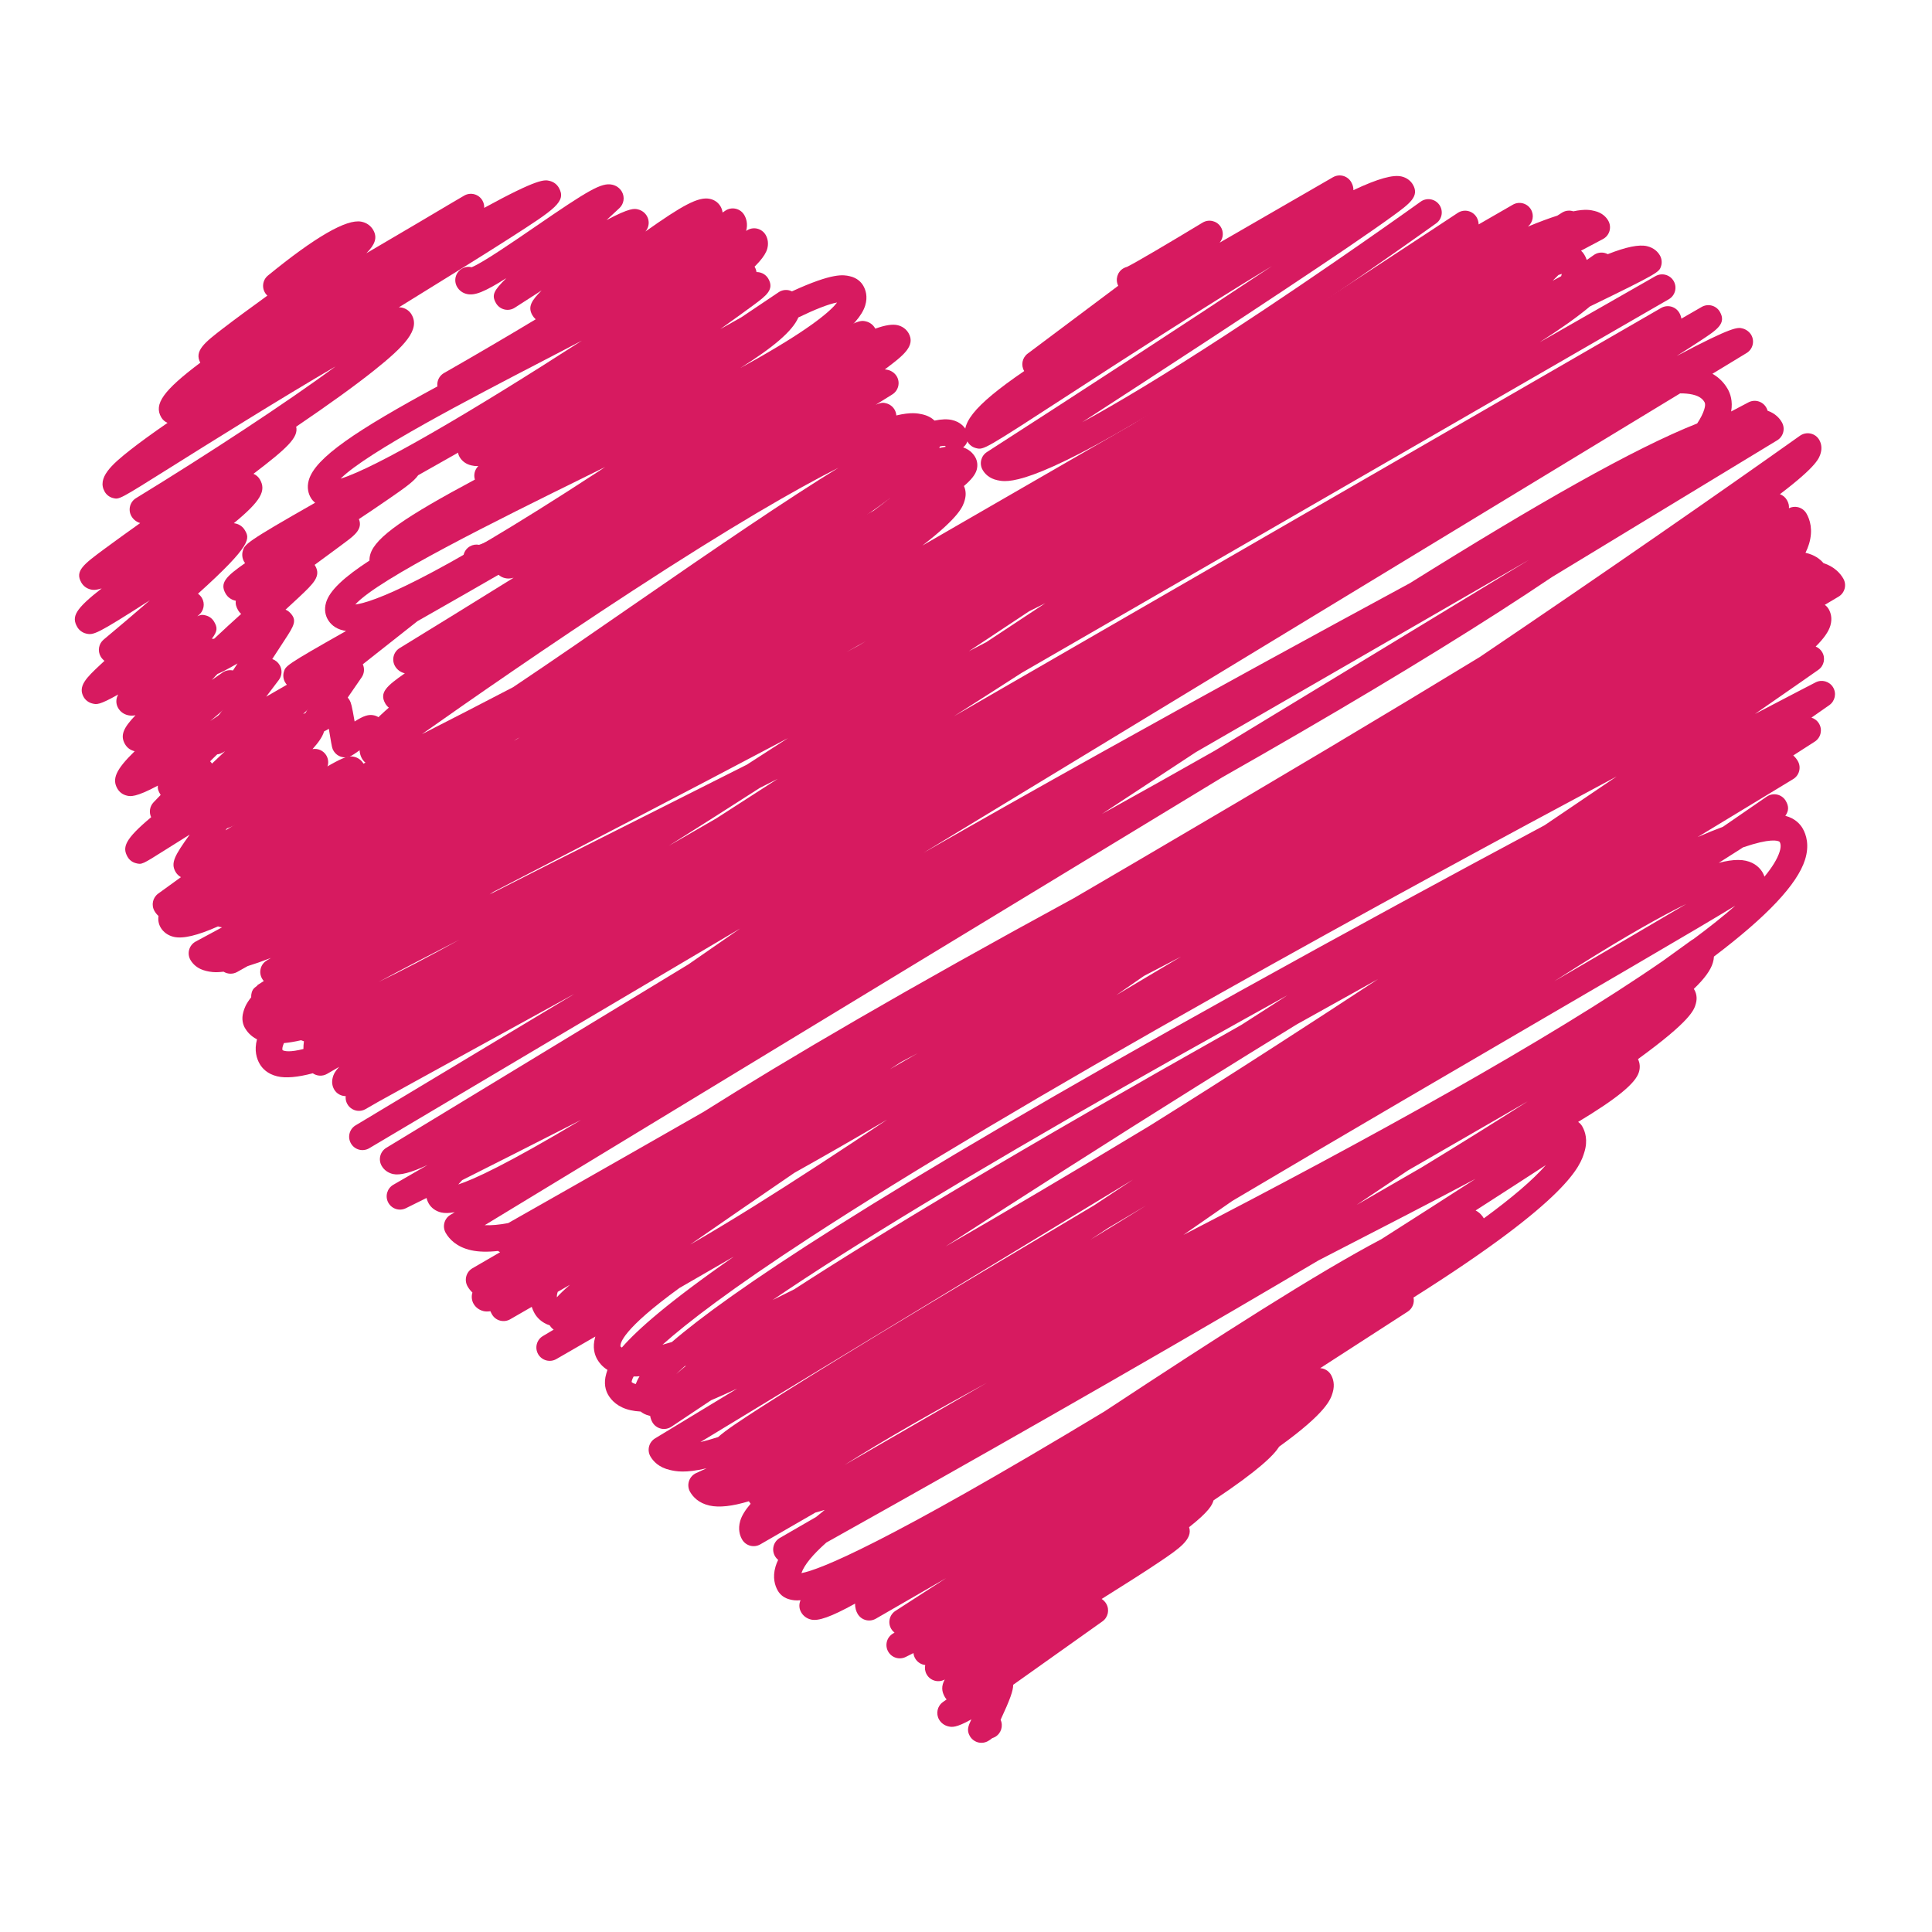
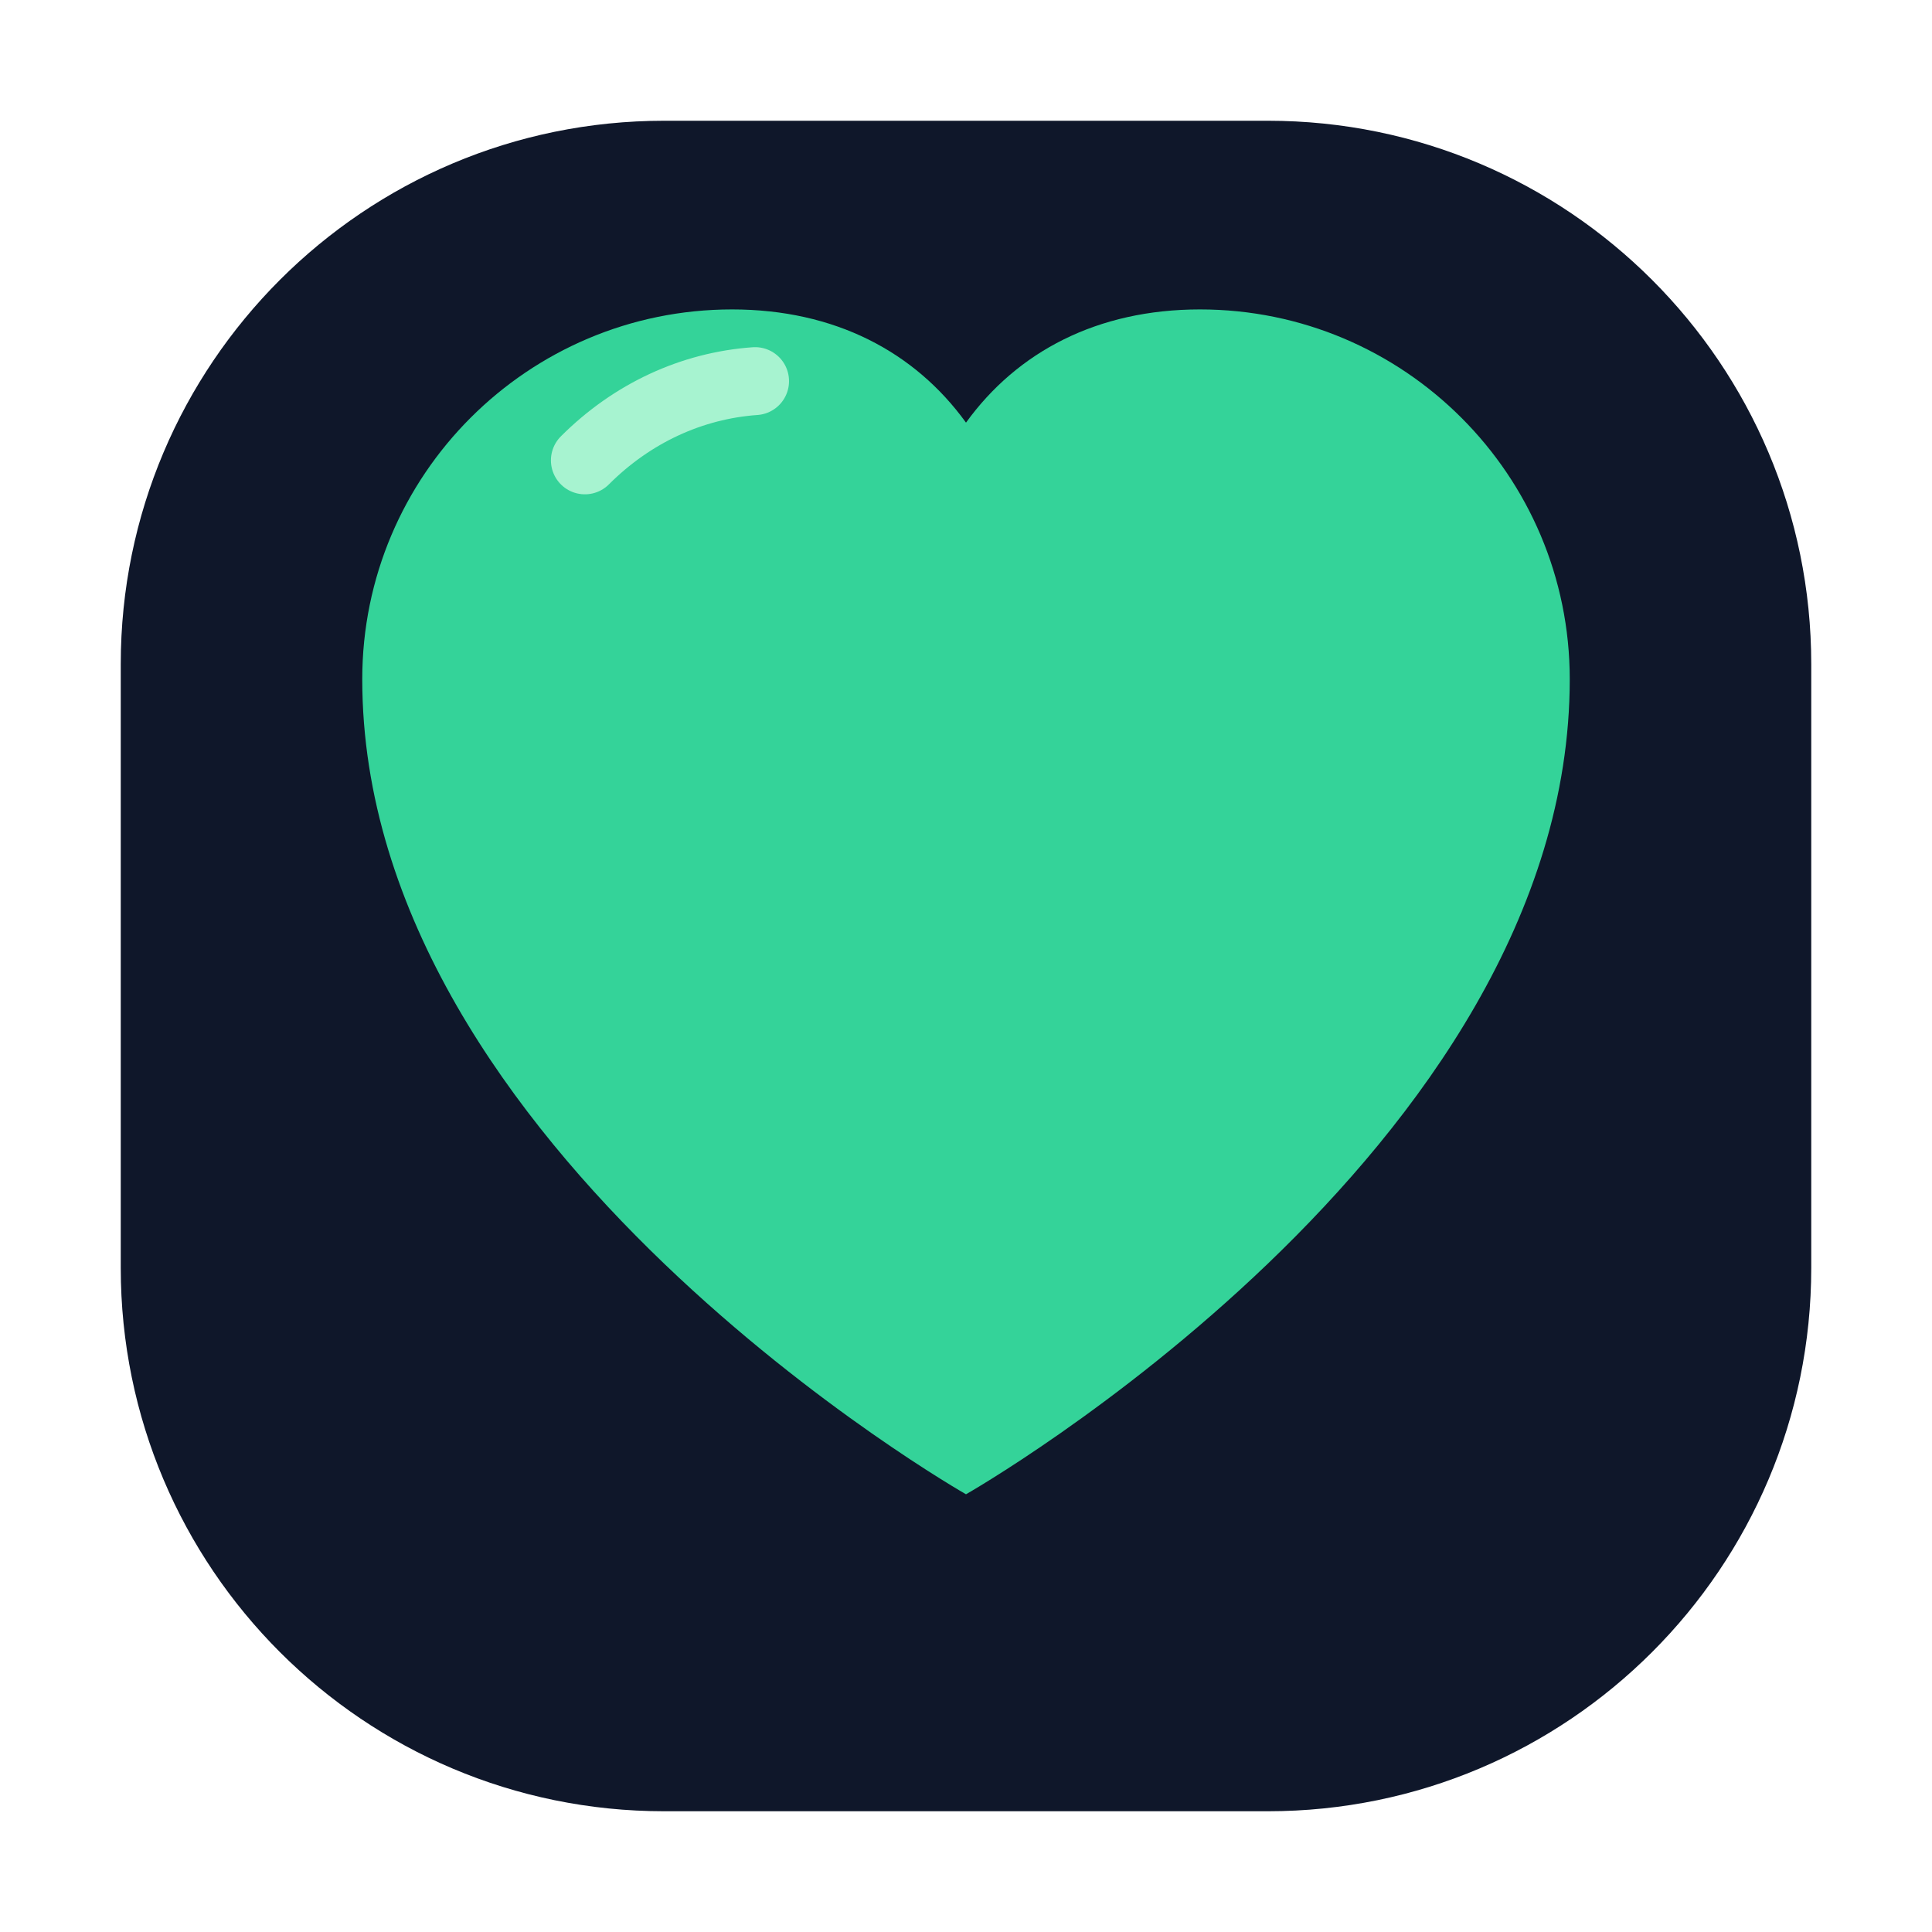
- <svg xmlns="http://www.w3.org/2000/svg" height="512px" style="enable-background:new 0 0 512 512;" version="1.1" viewBox="0 0 512 512" width="512px" xml:space="preserve">
-   <g id="_x38_8">
-     <g>
-       <g>
-         <path d="M266.291,127.493c-0.897,0-1.498-0.13-1.971-0.23c-2.208-0.476-3.351-1.749-3.915-2.735     c-0.942-1.634-0.439-3.717,1.146-4.736c22.429-14.433,52.842-34.206,75.553-49.291c-18.678,11.273-40.606,25.51-53.3,33.757     c-23.093,14.991-23.093,14.997-25.118,14.506c-0.946-0.225-1.774-0.84-2.262-1.68c-2.48-4.297,1.3-9.385,14.998-18.748     c-0.916-1.543-0.534-3.542,0.922-4.627l23.996-17.978c-0.831-1.659-0.23-3.696,1.395-4.633c0.304-0.176,0.619-0.297,0.94-0.376     c2.044-0.979,11.564-6.598,20.019-11.722c1.613-0.974,3.699-0.519,4.761,1.043c0.897,1.337,0.77,3.083-0.237,4.266l30.037-17.344     c0.818-0.467,1.777-0.598,2.687-0.352c0.897,0.243,1.674,0.837,2.141,1.646c0.419,0.731,0.612,1.438,0.582,2.138     c6.604-3.12,10.564-4.157,12.796-3.621c1.292,0.31,2.354,1.083,2.984,2.168c1.782,3.086-0.886,5.036-5.301,8.259     c-2.759,2.014-6.858,4.867-12.171,8.487c-8.933,6.062-21.444,14.375-37.199,24.709c-11.655,7.638-23.396,15.276-32.978,21.486     c8.751-4.742,21.079-12.068,38.399-23.357c26.246-17.102,51.05-34.907,51.292-35.083c1.583-1.14,3.791-0.776,4.931,0.807     c1.14,1.586,0.776,3.793-0.807,4.931c-0.249,0.176-24.979,17.929-51.231,35.052C283.848,123.934,270.997,127.493,266.291,127.493     z" style="fill:#D71A60;" />
-       </g>
-       <g>
-         <path d="M97.256,211.082c-0.503,0-0.961-0.051-1.38-0.143c-1.479-0.336-2.687-1.201-3.402-2.438     c-0.488-0.843-0.604-1.85-0.328-2.78c0.443-1.474,0.664-1.586,4.421-3.469c0.094-0.045,0.188-0.091,0.285-0.143     c-0.358-0.276-0.661-0.622-0.892-1.022c-0.497-0.858-0.973-2.28-0.446-4.19c0.4-1.428,1.031-3.708,7.532-9.363     c-0.37-0.288-0.679-0.652-0.922-1.067c-1.704-2.947,0.379-4.682,5.167-8.035c-0.027-0.003-0.049-0.012-0.073-0.015     c-1.089-0.273-1.989-0.943-2.529-1.88c-0.958-1.662-0.421-3.781,1.21-4.779c9.206-5.643,19.527-12.004,30.213-18.651     c-1.013,0.285-1.671,0.245-2.308,0.094c-1.021-0.243-1.874-0.873-2.389-1.771c-0.207-0.361-0.346-0.743-0.418-1.131     c-2.838,1.198-4.3,1.383-5.346,1.116c-1.034-0.257-1.892-0.9-2.411-1.804c-0.977-1.686-0.394-3.848,1.292-4.824     c0.761-0.44,1.625-0.561,2.429-0.406c6.167-1.911,38.324-21.817,59.804-35.113c40.013-24.77,40.443-24.664,42.821-24.067     c0.925,0.234,1.786,0.88,2.268,1.708c0.033,0.061,0.07,0.127,0.103,0.188c2.684-0.961,4.594-1.234,5.925-0.919     c1.258,0.3,2.287,1.049,2.896,2.11c1.95,3.381-1.51,5.995-5.892,9.306c-0.134,0.101-0.273,0.203-0.409,0.31     c0.333,0.003,0.606,0.073,0.909,0.148c0.928,0.233,1.795,0.882,2.277,1.71c0.955,1.65,0.421,3.757-1.194,4.767     c-1.447,0.898-2.917,1.813-4.403,2.741c1.625-0.688,2.111-0.561,2.793-0.385c0.925,0.233,1.734,0.849,2.213,1.674     c0.273,0.476,0.431,1.003,0.464,1.54c3.903-0.934,5.649-0.558,6.801-0.313c1.516,0.325,2.586,0.971,3.335,1.677     c1.832-0.388,3.357-0.443,4.6-0.161c2.141,0.482,3.262,1.75,3.829,2.726c0.977,1.692,0.395,3.851-1.292,4.827     c-1.477,0.853-3.308,0.519-4.396-0.7c-0.285-0.015-0.701,0.015-1.316,0.143c-1.195,3.684-6.295,13.308-69.956,48.642     c-12.023,6.671-25.255,13.781-39.576,21.262C116.358,203.729,103.508,211.076,97.256,211.082z M222.203,123.955     c-11.24,5.673-28.439,15.57-54.701,32.693c-22.032,14.357-43.388,29.224-55.698,37.915c8.363-4.257,16.425-8.412,24.167-12.45     c10.4-6.956,21.429-14.582,31.149-21.308C190.708,144.489,208.734,132.221,222.203,123.955z M230.517,127.224     c-2.389,1.401-5.058,3.017-8.035,4.875c-7.092,4.43-15.003,9.652-23.266,15.24C214.277,138.442,224.107,131.938,230.517,127.224z     " style="fill:#D71A60;" />
-       </g>
-       <g>
-         <path d="M91.501,200.727c-0.255,0-0.519-0.033-0.813-0.097c-0.967-0.212-1.807-0.822-2.301-1.68     c-0.37-0.64-0.37-0.64-0.97-4.184c-0.076-0.449-0.173-1.019-0.276-1.635c-1.08,0.719-2.177,1.137-3.46,0.907     c-1.101-0.194-2.05-0.861-2.607-1.825c-0.955-1.653-0.516-2.771,0.722-4.685c-0.995,0.71-1.98,1.432-2.914,2.132     c-1.546,1.165-3.742,0.864-4.921-0.67c-1.183-1.528-0.91-3.729,0.609-4.924l2.365-1.865c-0.567-0.325-1.046-0.792-1.379-1.374     c-0.47-0.816-0.598-1.804-0.349-2.714c0.449-1.646,0.5-1.829,16.501-10.898c-0.246-0.042-0.461-0.088-0.661-0.13     c-2.353-0.503-3.563-1.853-4.166-2.896c-0.552-0.955-1.077-2.52-0.458-4.554c0.94-3.102,4.618-6.607,11.492-11.08     c-0.015-0.555,0.061-1.119,0.228-1.683c1.349-4.566,9.521-10.049,27.711-19.779c-0.395-1.261-0.049-2.656,0.909-3.587     c-0.855,0.046-1.392-0.072-1.834-0.169c-1.365-0.303-2.475-1.095-3.132-2.229c-0.937-1.628-0.437-3.708,1.14-4.73l6.034-3.912     c-0.115-0.148-0.221-0.303-0.312-0.464c-0.977-1.689-0.397-3.851,1.292-4.827c0.985-0.564,2.12-0.604,3.096-0.215     c4.572-1.304,21.18-12.468,32.335-19.967c24-16.137,28.8-18.842,32.074-18.084c1.107,0.257,2.022,0.928,2.578,1.883     c0.236,0.421,0.385,0.861,0.443,1.313c0.279-0.012,0.563,0.021,0.846,0.085c0.964,0.215,1.798,0.822,2.295,1.68     c1.644,2.854-0.561,4.491-3.909,6.971c-1.935,1.434-4.721,3.444-8.078,5.84c-0.246,0.173-0.497,0.355-0.749,0.537     c1.98-1.131,3.842-2.177,5.585-3.138c3.308-2.202,6.607-4.415,9.861-6.623c0.81-0.555,1.813-0.736,2.771-0.521     c0.273,0.064,0.534,0.158,0.776,0.279c10.883-5.006,13.669-4.388,15.304-4.021c2.022,0.449,3.074,1.625,3.599,2.532     c0.627,1.089,1.228,2.878,0.515,5.216c-0.831,2.735-3.554,5.791-8.02,9.263c-0.033,0.312-0.094,0.637-0.188,0.979     c-2.811,10.313-44.136,35.747-110.468,73.439l-14.47,11.416c0.512,1.125,0.4,2.441-0.313,3.472     c-1.225,1.773-2.507,3.632-3.69,5.357c0.185,0.203,0.349,0.428,0.491,0.67c0.397,0.685,0.588,1.322,1.343,5.664     c2.432-1.541,3.717-1.941,5.136-1.628c1.025,0.228,1.911,0.87,2.429,1.768c0.976,1.692,0.397,3.854-1.292,4.828     c-0.515,0.297-1.067,0.449-1.622,0.473c-1.067,0.588-3.141,2.05-3.89,2.58C93.435,200.142,92.607,200.727,91.501,200.727z      M160.365,123.767c-1.634,0.813-3.299,1.632-4.985,2.462c-23.533,11.598-55.101,27.153-61.226,33.973     c4.427-0.567,18.827-5.495,64.094-35.046C158.952,124.695,159.661,124.228,160.365,123.767z M211.575,84.124     c-1.592,3.696-6.865,8.072-15.352,13.381c1.559-0.852,3.075-1.695,4.536-2.525c14.779-8.394,19.548-12.793,21.077-14.815     C219.607,80.57,216.099,81.947,211.575,84.124z" style="fill:#D71A60;" />
-       </g>
-       <g>
-         <path d="M58.875,219.775c-0.318,0-0.567-0.061-0.828-0.125c-0.931-0.233-1.777-0.864-2.256-1.695     c-1.562-2.702-0.254-4.506,5.719-9.739c-1.276,0.773-2.553,1.552-3.808,2.323c-1.547,0.937-3.548,0.57-4.648-0.864     c-1.101-1.44-0.937-3.469,0.376-4.715l6.21-5.882l-0.676,0.388c-1.458,0.837-3.302,0.537-4.415-0.719     c-1.11-1.261-1.183-3.132-0.169-4.469l6.194-8.193c-0.464-0.34-0.864-0.779-1.161-1.292c-0.664-1.155-0.625-2.581,0.1-3.696     c0,0,1.501-2.307,3.436-5.276c-6.068,3.502-6.665,3.354-7.833,3.057c-0.928-0.233-1.74-0.849-2.216-1.677     c-1.595-2.76,0.409-4.658,4.4-8.436c1.84-1.741,4.188-3.884,6.607-6.071c-0.313-0.264-0.579-0.579-0.786-0.94     c-0.503-0.867-0.764-1.655-0.625-2.544c-0.048-0.009-0.091-0.021-0.136-0.033c-1.104-0.246-2.017-0.91-2.565-1.862     c-1.644-2.844,0.109-4.551,5.152-8.084c-0.1-0.127-0.188-0.261-0.27-0.403c-0.473-0.819-0.604-1.85-0.352-2.763     c0.488-1.783,0.625-2.28,19.19-12.835c-0.473-0.373-0.87-0.831-1.173-1.355c-0.564-0.979-1.106-2.581-0.494-4.682     c1.713-5.871,12.505-13.099,34.076-24.794c-0.066-0.461-0.036-0.937,0.088-1.398c0.246-0.909,0.843-1.68,1.659-2.146     c8.117-4.636,16.422-9.506,24.294-14.239c-0.343-0.303-0.643-0.664-0.879-1.076c-1.307-2.259-0.182-3.93,2.447-6.571     c-2.377,1.51-4.767,3.05-7.095,4.566c-0.815,0.534-1.807,0.707-2.753,0.479c-0.94-0.228-1.753-0.828-2.238-1.671     c-1.255-2.18-0.579-3.341,2.748-6.641c-5.892,3.727-8.417,4.682-10.461,4.215c-1.122-0.249-2.043-0.925-2.604-1.898     c-0.979-1.689-0.397-3.851,1.292-4.827c0.81-0.47,1.734-0.576,2.574-0.376c2.875-1.143,11.207-6.865,16.847-10.737     c13.984-9.6,17.554-11.783,20.419-11.131c1.091,0.246,1.992,0.907,2.541,1.853c0.821,1.431,0.549,3.238-0.658,4.36     c-1.125,1.043-2.265,2.101-3.405,3.16c6.259-3.32,7.411-3.047,8.312-2.832c1.025,0.246,1.871,0.873,2.389,1.771     c0.761,1.322,0.585,2.969-0.403,4.094c9.767-6.904,14.042-9.309,17.099-8.651c1.219,0.261,2.226,0.982,2.835,2.038     c0.279,0.488,0.455,1.028,0.519,1.583c0.233-0.161,0.47-0.318,0.704-0.479c0.81-0.555,1.813-0.746,2.774-0.527     c0.964,0.215,1.786,0.821,2.277,1.677c0.512,0.888,1.006,2.329,0.488,4.211c0.037-0.027,0.073-0.054,0.112-0.082     c0.813-0.558,1.822-0.755,2.784-0.54c0.961,0.222,1.789,0.828,2.283,1.683c0.625,1.08,0.77,2.38,0.415,3.666     c-2.107,7.708-31.58,25.638-92.509,60.01c-1.158,1.698-3.866,3.563-8.108,6.489c-2.216,1.531-4.821,3.29-7.602,5.14     c1.085,2.547-1.222,4.309-3.102,5.743c-1.265,0.964-3.057,2.28-5.1,3.781c-1.003,0.737-2.213,1.628-3.53,2.602     c0.061,0.088,0.119,0.179,0.17,0.27c1.58,2.735-0.473,4.676-4.202,8.199c-1.074,1.01-2.332,2.171-3.675,3.402     c0.421,0.173,0.819,0.431,1.155,0.773c2.029,2.025,1.098,3.454-1.389,7.268l-3.284,5.037c0.831,0.291,1.534,0.873,1.983,1.646     c0.709,1.231,0.612,2.769-0.24,3.899l-3.359,4.439l11.516-6.646c1.549-0.897,3.526-0.488,4.597,0.946s0.897,3.445-0.403,4.676     l-5.918,5.609c1.752-0.743,2.259-0.612,2.908-0.446c0.925,0.233,1.737,0.849,2.216,1.671c1.304,2.262,0.588,4.524-2.635,8.081     c1.367-0.252,2.826,0.342,3.617,1.598c1.034,1.656,0.537,3.836-1.119,4.873C64.624,217.958,60.624,219.775,58.875,219.775z      M154.188,90.276c-3.311,1.737-6.832,3.569-10.57,5.506c-18.885,9.8-46.329,24.04-53.361,31.074     C99.757,123.918,125.161,108.991,154.188,90.276z" style="fill:#D71A60;" />
-       </g>
-       <g>
-         <path d="M260.108,461.861c-0.219,0-0.449-0.018-0.691-0.061c-1.007-0.2-1.886-0.831-2.396-1.716     c-0.897-1.571-0.431-2.675,0.403-4.439c-4.063,2.298-5.191,2.062-6.04,1.88c-1.067-0.23-1.98-0.897-2.517-1.819     c-0.91-1.577-0.473-3.59,1.016-4.646l0.985-0.697c-0.182-0.193-0.343-0.406-0.473-0.631c-0.84-1.461-1.001-2.874-0.021-4.651     c-1.686,0.946-3.824,0.346-4.791-1.334c-0.449-0.788-0.561-1.674-0.385-2.498c-1.095-0.122-2.117-0.759-2.693-1.796     c-0.243-0.437-0.385-0.903-0.43-1.37c-1.295,0.643-2.017,1.007-2.059,1.031c-1.707,0.843-3.781,0.176-4.679-1.504     c-0.904-1.68-0.303-3.772,1.346-4.725l0.379-0.218c-0.333-0.261-0.621-0.576-0.858-0.965c-0.998-1.625-0.509-3.766,1.101-4.803     l13.439-8.685l-18.642,10.759c-1.692,0.977-3.851,0.4-4.824-1.292c-0.358-0.612-0.709-1.528-0.661-2.711     c-6.525,3.603-9.8,4.682-11.687,4.228c-1.122-0.262-2.05-0.946-2.61-1.917c-0.494-0.849-0.609-1.867-0.315-2.808     c0.042-0.134,0.091-0.267,0.148-0.395c-1.395,0.134-2.165-0.048-2.787-0.193c-1.416-0.34-2.562-1.165-3.229-2.323     c-0.758-1.31-1.474-3.475-0.616-6.397c0.167-0.576,0.403-1.177,0.701-1.783c-0.343-0.272-0.637-0.618-0.864-1.019     c-0.952-1.687-0.373-3.827,1.31-4.797l9.612-5.556c0.728-0.605,1.489-1.23,2.283-1.867c-0.879,0.267-1.704,0.503-2.475,0.703     l-14.597,8.424c-0.813,0.473-1.777,0.594-2.681,0.357c-0.906-0.248-1.677-0.831-2.146-1.649     c-0.588-1.013-1.149-2.698-0.494-4.937c0.394-1.353,1.319-2.862,2.753-4.53c-0.182-0.224-0.336-0.442-0.473-0.661     c-4.354,1.316-7.829,1.717-10.413,1.141c-2.905-0.648-4.403-2.322-5.152-3.62c-0.494-0.861-0.606-1.887-0.306-2.832     c0.3-0.952,0.988-1.729,1.889-2.147c0.916-0.424,1.84-0.843,2.79-1.285c-5.728,1.346-8.139,0.813-9.673,0.461     c-2.978-0.667-4.476-2.323-5.212-3.59c-0.961-1.668-0.415-3.791,1.228-4.791l21.756-13.196c-2.596,1.213-4.891,2.237-6.917,3.093     c-6.58,4.372-10.352,6.907-10.509,7.011c-0.816,0.539-1.816,0.728-2.769,0.509c-0.955-0.225-1.774-0.83-2.262-1.674     c-0.249-0.431-0.491-1.006-0.604-1.71c-0.103-0.024-0.197-0.048-0.291-0.066c-0.955-0.23-1.677-0.631-2.223-1.079     c-1.025-0.055-1.892-0.177-2.647-0.346c-3.417-0.752-5.127-2.639-5.968-4.082c-0.646-1.122-1.261-3.008-0.503-5.598     c0.085-0.303,0.185-0.63,0.318-1.013c-1.35-0.843-2.183-1.88-2.689-2.759c-0.694-1.201-1.355-3.196-0.57-5.895     c0.019-0.066,0.04-0.127,0.058-0.188l-10.337,5.968c-1.68,0.977-3.833,0.4-4.815-1.273c-0.979-1.68-0.424-3.833,1.243-4.821     l2.863-1.704c-0.422-0.291-0.773-0.667-1.037-1.122c-2.202-0.722-3.402-2.104-4.033-3.196c-0.272-0.479-0.542-1.049-0.752-1.716     l-5.707,3.293c-0.813,0.467-1.777,0.595-2.68,0.352c-0.907-0.236-1.677-0.831-2.147-1.649c-0.143-0.242-0.285-0.527-0.416-0.837     c-0.725,0.104-1.319,0.091-1.795-0.024c-1.152-0.272-2.098-0.964-2.668-1.952c-0.488-0.843-0.613-1.947-0.328-2.875     c0.009-0.036,0.021-0.066,0.03-0.097c-0.576-0.546-0.989-1.109-1.28-1.619c-0.973-1.68-0.4-3.845,1.286-4.821     c2.417-1.407,4.864-2.82,7.323-4.251c-0.191-0.091-0.376-0.206-0.549-0.334c-2.792,0.31-5.158,0.249-7.102-0.182     c-3.881-0.849-5.818-2.972-6.755-4.591c-0.961-1.668-0.416-3.79,1.222-4.791l1.173-0.709c-1.474,0.272-2.663,0.291-3.587,0.078     c-1.449-0.339-2.632-1.194-3.323-2.383c-0.218-0.388-0.439-0.88-0.573-1.462c-3.433,1.717-5.346,2.65-5.467,2.711     c-1.707,0.85-3.781,0.188-4.682-1.498c-0.897-1.674-0.303-3.766,1.353-4.718l9.069-5.239c-4.43,2.067-7.347,2.802-9.154,2.401     c-1.304-0.298-2.374-1.062-3.008-2.165c-0.961-1.662-0.416-3.79,1.225-4.785l80.056-48.609c4.521-3.129,9.109-6.31,13.715-9.509     c-34.306,20.246-68,40.209-98.279,58.221c-1.674,1-3.839,0.455-4.836-1.226c-1.001-1.667-0.455-3.839,1.213-4.833     c15.773-9.467,35.704-21.443,58.051-34.876c-10.719,5.895-20.373,11.2-28.624,15.73c-10.591,5.822-19.078,10.485-23.426,12.905     l-3.351,1.929c-1.243,0.728-2.796,0.618-3.93-0.267c-0.979-0.752-1.477-1.959-1.349-3.166c-1.219,0-2.405-0.631-3.057-1.765     c-0.543-0.934-0.676-2.062-0.376-3.159c0.164-0.625,0.367-1.359,1.713-2.832l-3.214,1.861c-1.228,0.709-2.699,0.601-3.787-0.158     c-4.003,1.062-7.144,1.347-9.403,0.813c-2.647-0.625-4.009-2.147-4.682-3.317c-0.77-1.334-1.5-3.529-0.697-6.495     c-1.662-0.837-2.632-2.014-3.189-2.983c-0.503-0.88-0.989-2.323-0.428-4.275c0.249-0.861,0.576-1.995,2.077-3.894     c-0.027-0.412,0.018-0.831,0.133-1.231c0.176-0.588,0.3-1.013,1.519-1.88l-0.045-0.072c0.063-0.043,0.652-0.422,1.725-1.11     c-0.173-0.206-0.327-0.418-0.458-0.651c-0.961-1.665-0.416-3.791,1.228-4.785l1.119-0.679c-2.38,0.916-4.418,1.619-6.167,2.159     c-1.743,0.976-2.698,1.51-2.783,1.561c-1.167,0.649-2.535,0.573-3.593-0.081c-2.478,0.303-3.721,0.012-4.624-0.2     c-2.359-0.555-3.557-1.893-4.151-2.914c-0.476-0.831-0.6-1.816-0.336-2.735c0.264-0.918,0.889-1.695,1.729-2.144     c0.109-0.058,2.617-1.401,6.98-3.763c-0.288-0.033-0.521-0.094-0.749-0.151c-0.112-0.027-0.221-0.058-0.325-0.094     c-5.47,2.432-9.284,3.33-11.71,2.774c-1.528-0.352-2.774-1.243-3.508-2.511c-0.524-0.912-0.712-1.968-0.546-3.029     c-0.488-0.431-0.831-0.895-1.064-1.307c-0.91-1.567-0.479-3.563,0.988-4.624l6.019-4.357c-0.591-0.325-1.082-0.804-1.428-1.401     c-1.358-2.353-0.237-4.318,3.751-9.879c-2.472,1.531-4.843,3.029-6.44,4.036c-6.231,3.936-6.237,3.936-7.796,3.548     c-0.937-0.23-1.741-0.834-2.22-1.665c-1.455-2.523-0.81-4.633,6.24-10.525c-0.625-1.319-0.373-2.896,0.649-3.96     c0.619-0.637,1.247-1.292,1.871-1.944c-0.037-0.061-0.07-0.112-0.106-0.17c-0.391-0.682-0.761-1.316-0.63-2.304     c-5.916,3.181-7.314,2.865-8.169,2.671c-1.101-0.246-2.007-0.904-2.559-1.856c-1.468-2.541-0.461-5.018,4.584-9.924     c-1.104-0.246-2.016-0.906-2.565-1.865c-1.325-2.292-0.485-4.275,2.78-7.668c-0.7,0.14-1.331,0.137-1.938,0.003     c-1.146-0.245-2.095-0.928-2.668-1.925c-0.655-1.131-0.618-2.499,0.021-3.578c-5.064,2.841-5.701,2.677-6.901,2.374     c-0.928-0.23-1.774-0.867-2.25-1.695c-1.655-2.868,0.828-5.203,4.267-8.436c0.382-0.367,0.803-0.755,1.249-1.161     c-0.409-0.309-0.755-0.697-1.019-1.149c-0.858-1.489-0.525-3.378,0.794-4.482c4.09-3.411,8.293-6.986,12.244-10.416     c-14.136,9.054-14.915,9.297-16.935,8.809c-0.937-0.23-1.816-0.879-2.295-1.716c-1.589-2.747-0.597-4.727,6.471-10.249     c-1.777,0.561-2.435,0.403-2.899,0.294c-1.073-0.249-1.958-0.897-2.495-1.829c-1.774-3.077,0.542-4.797,6.14-8.941     c2.535-1.877,5.84-4.251,9.452-6.832c-0.992-0.3-1.81-0.94-2.323-1.823c-0.955-1.658-0.416-3.781,1.216-4.781     c19.473-11.923,39.882-25.322,52.933-34.94c-14.482,8.421-34.243,20.813-43.852,26.838c-13.518,8.484-13.523,8.487-15.152,8.081     c-0.934-0.23-1.734-0.834-2.217-1.665c-2.11-3.666,1.801-7.177,6.735-11.059c2.538-1.998,5.81-4.375,9.912-7.205     c-0.704-0.294-1.301-0.818-1.683-1.485c-2.001-3.466,0.525-7.065,10.361-14.461c-1.695-3.141,1.237-5.4,6.055-9.111     c3.123-2.408,7.283-5.437,11.722-8.663c-0.121-0.112-0.236-0.23-0.339-0.358c-1.234-1.51-1.013-3.739,0.5-4.973     c12.474-10.188,20.782-15,24.697-14.275c1.376,0.251,2.507,1.034,3.184,2.201c1.201,2.08,0.439,3.912-1.804,6.173     c4.633-2.72,9.291-5.458,13.754-8.087c7.226-4.312,12.068-7.128,12.162-7.186c1.683-0.976,3.839-0.413,4.824,1.268     c0.364,0.625,0.519,1.307,0.479,1.98c14.409-7.878,15.998-7.48,17.365-7.144c1.034,0.258,1.892,0.898,2.411,1.795     c2.11,3.663-1.046,5.691-12.792,13.244c-7.456,4.791-17.948,11.271-29.058,18.133c-0.182,0.109-0.358,0.221-0.54,0.331     c0.354-0.015,0.658,0.033,0.931,0.1c1.055,0.264,1.928,0.913,2.453,1.828c2.29,3.957-1.765,8.278-10.034,14.864     c-4.973,3.966-11.883,8.951-20.561,14.843c0.664,2.82-2.362,5.664-11.319,12.486c0.712,0.294,1.316,0.822,1.71,1.498     c1.692,2.932,0.361,5.619-6.911,11.583c0.182,0.024,0.361,0.058,0.54,0.103c1.022,0.246,1.871,0.876,2.39,1.777     c1.219,2.117,2.135,3.693-12.432,16.816c0.427,0.294,0.785,0.682,1.052,1.137c0.861,1.495,0.516,3.393-0.815,4.491     c-0.14,0.112-0.276,0.227-0.416,0.342c1.119-0.503,1.519-0.4,2.265-0.212c0.922,0.236,1.719,0.84,2.195,1.665     c0.849,1.474,1.007,2.414-0.619,4.509c0.376-0.021,0.734,0.015,1.098,0.091c1.07,0.23,1.989,0.895,2.529,1.832     c1.443,2.499,0.364,4.876-3.617,9c0.955-0.658,1.892-1.307,2.808-1.953c0.813-0.573,1.828-0.773,2.792-0.561     c0.967,0.215,1.804,0.828,2.298,1.683c1.704,2.95,0.416,4.381-8.317,11.71c1.058-0.725,2.107-1.443,3.132-2.153     c1.522-1.058,3.602-0.758,4.767,0.688c1.161,1.44,1.013,3.542-0.349,4.803c-2.522,2.341-5.215,4.942-7.586,7.334     c0.236,0.228,0.439,0.488,0.604,0.767c0.173,0.297,0.315,0.567,0.418,0.831c1.722-1.037,3.472-2.089,5.176-3.123     c1.625-0.992,3.748-0.513,4.791,1.088c1.043,1.595,0.627,3.733-0.934,4.824c-1.234,0.861-2.489,1.75-3.751,2.65     c0.531,0.322,0.989,0.776,1.289,1.295c1.376,2.386,0.158,4.776-3.505,9.967c3.802-2.356,7.978-5.024,11.386-7.201     c18.939-12.104,20.51-12.823,22.805-12.262c0.934,0.227,1.837,0.894,2.323,1.734c0.789,1.368,0.564,3.068-0.485,4.184     c14.345-8.281,31.957-17.65,52.014-28.014c5.697-3.724,11.407-7.471,17.08-11.189c57.657-37.823,74.543-48.257,80.047-47.308     c4.236-1.555,7.453-2.125,9.618-1.625c2.174,0.497,3.305,1.777,3.872,2.759c0.598,1.031,0.73,2.256,0.379,3.451     c-0.357,1.201-1.386,2.55-3.362,4.227c0.397,0.849,0.685,2.098,0.227,3.7c-0.47,1.655-1.234,4.324-11.228,12.071l55.978-32.317     c48.666-31.174,85.355-55.486,85.89-55.838c0.813-0.537,1.813-0.719,2.759-0.494c0.952,0.222,1.771,0.831,2.256,1.671     c0.328,0.573,0.504,1.213,0.527,1.871l9.055-5.221c1.668-0.971,3.814-0.409,4.803,1.261c0.903,1.525,0.521,3.463-0.818,4.548     c3.141-1.304,5.706-2.244,7.805-2.911c0.764-0.485,1.183-0.749,1.237-0.785c0.813-0.513,1.801-0.673,2.734-0.437     c0.098,0.021,0.177,0.048,0.273,0.076c3.25-0.67,4.646-0.331,5.664-0.085c2.025,0.485,3.068,1.659,3.584,2.553     c0.479,0.831,0.601,1.822,0.34,2.744c-0.267,0.925-0.897,1.698-1.747,2.146c-0.127,0.067-2.152,1.137-5.797,3.072     c0.352,0.309,0.648,0.673,0.885,1.085c0.23,0.392,0.455,0.852,0.637,1.38c0.631-0.443,1.256-0.876,1.862-1.31     c0.813-0.573,1.825-0.782,2.802-0.567c0.315,0.073,0.618,0.185,0.903,0.336c4.87-1.928,8.29-2.617,10.4-2.116     c1.904,0.452,2.905,1.577,3.408,2.447c0.491,0.849,0.606,1.88,0.321,2.817c-0.491,1.592-0.564,1.822-18.86,10.707     c-3.25,2.741-7.659,5.867-13.178,9.391c-0.024,0.019-0.049,0.037-0.061,0.052c18.732-10.716,30.315-17.302,30.619-17.48     c1.691-0.961,3.845-0.373,4.815,1.316c0.97,1.689,0.388,3.842-1.298,4.815l-171.482,99.004     c-6.131,3.954-12.116,7.787-17.975,11.513L440.211,81.613c1.692-0.976,3.851-0.4,4.827,1.292c0.225,0.388,0.449,0.906,0.546,1.54     l5.379-3.102c0.813-0.47,1.777-0.591,2.681-0.355c0.903,0.243,1.68,0.837,2.141,1.646c1.777,3.078-0.739,4.742-4.918,7.499     c-1.638,1.085-3.82,2.493-6.52,4.206c14.979-7.935,16.18-7.629,17.478-7.286c0.916,0.24,1.801,0.897,2.274,1.716     c0.958,1.662,0.412,3.787-1.226,4.782l-9.065,5.506c1.698,0.958,3.044,2.292,4.021,3.981c0.733,1.264,1.425,3.274,0.946,6.006     c2.886-1.519,4.481-2.359,4.591-2.419c1.71-0.892,3.808-0.258,4.736,1.428c0.139,0.251,0.248,0.521,0.327,0.792     c2.067,0.722,3.189,2.025,3.778,3.053c0.964,1.659,0.418,3.787-1.22,4.782l-59.709,36.256c-4.3,2.896-8.987,5.985-14.112,9.272     c-19.758,12.684-44.294,27.354-73.294,43.812L128.457,324.686c1.756,0.085,3.836-0.104,6.225-0.558     c6.541-3.712,25.713-14.567,51.811-29.497c22.417-14.148,53.857-32.554,98.094-56.614c5.416-3.163,10.85-6.337,16.289-9.524     c38.042-22.274,67.872-40.106,91.263-54.367c33.7-22.766,63.713-43.633,84.883-58.661c0.807-0.57,1.826-0.779,2.802-0.567     c0.971,0.209,1.808,0.822,2.299,1.683c0.582,1.003,0.722,2.216,0.4,3.411c-0.376,1.38-0.946,3.46-10.825,10.974     c0.776,0.282,1.443,0.831,1.855,1.559c0.449,0.776,0.601,1.489,0.534,2.162c0.728-0.364,1.559-0.467,2.358-0.285     c0.965,0.218,1.783,0.825,2.28,1.677c0.935,1.622,1.813,4.339,0.68,8.09c-0.23,0.749-0.534,1.525-0.928,2.329     c0.03,0.009,0.054,0.015,0.078,0.021c2.28,0.509,3.754,1.613,4.682,2.705c2.905,0.958,4.452,2.71,5.252,4.096     c0.971,1.677,0.406,3.817-1.255,4.803l-3.645,2.168c0.406,0.285,0.764,0.664,1.03,1.128c0.521,0.904,1.025,2.398,0.449,4.375     c-0.461,1.583-1.74,3.417-3.894,5.552c0.686,0.276,1.292,0.767,1.698,1.446c0.964,1.586,0.533,3.651-0.988,4.721     c-0.2,0.146-6.362,4.466-16.805,11.692c9.981-5.225,15.853-8.26,16.064-8.366c1.655-0.855,3.675-0.282,4.64,1.304     c0.958,1.589,0.527,3.65-0.989,4.721c-0.103,0.073-1.759,1.237-4.742,3.317c0.825,0.252,1.553,0.801,2.02,1.598     c0.958,1.628,0.455,3.729-1.128,4.751c-0.121,0.076-2.122,1.371-5.713,3.672c0.553,0.488,0.94,1.016,1.207,1.477     c0.958,1.665,0.412,3.793-1.225,4.788l-25.313,15.355c2.364-1.028,4.597-1.935,6.683-2.708c7.247-4.973,11.443-7.875,11.601-7.99     c0.819-0.567,1.832-0.761,2.796-0.546c0.958,0.215,1.789,0.825,2.28,1.68c0.818,1.413,0.818,2.602-0.127,3.942     c2.571,0.667,3.911,2.18,4.591,3.341c0.958,1.665,1.843,4.463,0.618,8.323c-2.056,6.486-10.012,14.955-24.13,25.637     c-0.024,0.503-0.109,1.046-0.285,1.625c-0.576,1.989-2.28,4.3-5.046,6.943c0.049,0.073,0.091,0.14,0.134,0.219     c0.437,0.758,0.867,2.008,0.406,3.669c-0.467,1.68-1.237,4.457-15.337,14.718c0.51,1.031,0.612,2.232,0.255,3.415     c-0.867,2.965-5.779,7.004-16.119,13.232c0.437,0.291,0.818,0.691,1.085,1.164c0.801,1.383,1.547,3.688,0.564,6.865     c-1.079,3.517-3.803,12.329-45.276,38.509c0.315,1.406-0.261,2.904-1.528,3.729l-23.196,14.985     c0.23,0.018,0.467,0.054,0.71,0.115c0.897,0.248,1.674,0.843,2.146,1.648c0.558,0.977,1.092,2.59,0.437,4.743     c-0.521,1.746-1.577,5.221-14.173,14.3c-1.389,2.213-5.221,6.119-17.393,14.238c-0.333,1.152-1.061,2.833-6.471,7.102     c1.037,3.196-2.717,5.737-7.756,9.133c-3.996,2.711-9.527,6.187-15.416,9.886c0.498,0.321,0.922,0.758,1.231,1.291     c0.903,1.577,0.467,3.591-1.019,4.646l-23.67,16.816c0.03,1.522-0.824,3.894-3.323,9.272c0.746,1.644,0.14,3.614-1.449,4.53     c-0.249,0.14-0.509,0.249-0.771,0.334c-0.042,0.03-0.084,0.061-0.121,0.091C262.265,461.17,261.373,461.861,260.108,461.861z      M218.992,408.792c-3.545,3.147-5.846,5.889-6.607,8.103c4.776-0.897,21.565-7.411,80.262-42.82     c31.268-20.595,56.283-36.629,73.452-45.695c9.296-5.919,17.774-11.358,24.925-15.974c-11.153,5.913-24.743,12.941-41.123,21.364     c-0.151,0.079-0.31,0.152-0.461,0.236c-6.889,4.076-14.257,8.406-22.141,13.015C282.471,373.2,237.534,398.428,218.992,408.792z      M261.582,366.42c-7.053,3.846-13.721,7.557-19.843,11.062c-7.247,4.16-13.145,7.721-17.947,10.759L261.582,366.42z      M300.252,312.611L185.607,382.17c1.319-0.315,2.872-0.74,4.706-1.334c2.059-1.844,5.646-4.209,11.195-7.793     c7.29-4.712,17.869-11.268,32.351-20.049c16.052-9.728,35.519-21.347,56.089-33.566     C293.404,317.135,296.855,314.861,300.252,312.611z M167.384,366.244c0.2,0.225,0.57,0.406,1.098,0.54     c0.2-0.552,0.5-1.225,1.009-2.056c-0.573,0.043-1.091,0.066-1.57,0.049C167.523,365.499,167.408,365.972,167.384,366.244z      M181.457,362.048c-0.867,0.776-1.616,1.474-2.265,2.116c0.773-0.685,1.638-1.425,2.611-2.226     C181.687,361.976,181.572,362.018,181.457,362.048z M180.038,341.344c-15.043,10.935-15.728,14.622-15.601,15.465     c0.07,0.109,0.2,0.206,0.361,0.303c4.042-4.657,12.289-12.007,29.691-24.111L180.038,341.344z M428.434,205.77     c-29.32,15.664-67.387,36.28-105.186,57.557c-45.859,25.81-82.349,47.526-108.462,64.537     c-20.961,13.657-32.681,22.656-39.221,28.502c0.779-0.212,1.61-0.448,2.49-0.715c14.712-12.699,52.299-38.4,150.499-92.973     c28.218-15.674,56.423-30.953,80.777-43.976C416.045,214.181,422.442,209.848,428.434,205.77z M341.155,263.769     c-3.766,2.087-7.544,4.179-11.315,6.277c-44.932,25.003-80.832,46.004-106.709,62.426c-7.132,4.53-13.202,8.521-18.381,12.05     c1.834-0.891,3.735-1.837,5.733-2.844c22.647-14.693,59.027-36.599,117.67-69.601c0.298-0.17,0.583-0.34,0.886-0.51     c1.874-1.2,3.771-2.413,5.688-3.65C336.88,266.54,339.021,265.157,341.155,263.769z M147.809,342.345     c-0.021,0.061-0.043,0.121-0.058,0.183c-0.167,0.558-0.203,0.97-0.179,1.273c0.804-0.898,1.914-1.978,3.469-3.317     L147.809,342.345z M343.672,271.465c-8.459,5.19-17.295,10.661-26.501,16.416c-23.196,14.512-46.18,29.225-66.583,42.438     c14.952-8.6,32.756-19.097,53.988-31.911c10.291-6.428,21.335-13.444,33.196-21.086c9.254-5.961,18.441-11.946,27.436-17.854     C358.117,263.405,350.907,267.42,343.672,271.465z M210.529,310.804c-9.736,6.653-19.009,13.045-27.62,19.019     c4.933-2.845,10.552-6.21,16.953-10.2c10.831-6.762,22.663-14.494,35.234-22.905     C226.157,301.956,217.991,306.632,210.529,310.804z M293.611,325.474c-1.564,1.037-3.111,2.056-4.658,3.081     c4.804-2.923,9.74-5.961,14.821-9.115C300.367,321.459,296.977,323.473,293.611,325.474z M326.577,318.257     c-4.421,3.075-8.745,6.077-12.972,9.006c48.388-24.961,96.763-51.656,127.091-72.621c2.583-1.853,5.118-3.687,7.61-5.495     c0.164-0.112,0.334-0.212,0.504-0.3c4.196-3.111,7.908-6.067,11.062-8.833c-2.444,1.489-5.658,3.411-9.739,5.831     c-10.055,5.943-24.355,14.284-40.923,23.939C387.172,282.635,356.989,300.234,326.577,318.257z M391.053,320.786     c1.11,0.576,1.777,1.395,2.159,2.062c0.013,0.006,0.013,0.019,0.019,0.03c7.368-5.391,13.008-10.17,16.435-14.117     C405.014,311.78,398.652,315.904,391.053,320.786z M373.108,310.191c-4.457,3.014-8.993,6.059-13.603,9.133l17.217-9.939     c11.141-6.786,20.413-12.583,28.133-17.52L373.108,310.191z M122.475,312.751c-0.397,0.418-0.734,0.794-1.025,1.14     c4.087-1.322,13.017-5.421,32.529-17.096C141.174,303.333,130.403,308.767,122.475,312.751z M238.786,281.446     c-0.995,0.644-1.992,1.292-2.969,1.929l7.393-4.27C241.728,279.888,240.25,280.664,238.786,281.446z M74.884,278.305     c0.597,0.322,2.047,0.57,5.528-0.309c-0.012-0.661,0.033-1.334,0.136-2.038c-0.267-0.085-0.521-0.182-0.767-0.285     c-1.646,0.383-3.163,0.631-4.542,0.759c-0.115,0.261-0.207,0.516-0.276,0.752C74.766,277.838,74.824,278.153,74.884,278.305z      M303.205,258.608c-2.486,1.722-4.942,3.42-7.375,5.112l17.133-10.191C309.736,255.215,306.479,256.907,303.205,258.608z      M121.786,249.008c-8.102,4.163-15.397,7.965-21.483,11.234C106.268,257.365,113.36,253.681,121.786,249.008z M446.87,239.563     c-6.393,3.12-15.556,8.22-28.679,16.477c-2.05,1.292-4.154,2.626-6.289,3.999C425.499,252.113,437.858,244.896,446.87,239.563z      M130.755,236.349c-0.336,0.225-0.664,0.449-0.995,0.676c10.537-5.361,23.072-11.686,37.966-19.175     c9.661-4.857,19.791-9.952,30.21-15.213c3.605-2.319,7.235-4.66,10.889-7.028C180.386,210.663,153.306,224.708,130.755,236.349z      M460.6,227.895c0.752,0,1.438,0.07,2.056,0.209c2.517,0.561,3.826,2.028,4.481,3.159c0.206,0.373,0.357,0.722,0.461,1.059     c2.025-2.441,3.396-4.654,4.015-6.595c0.546-1.704,0.127-2.419-0.012-2.653c-0.485-0.334-2.475-0.977-9.667,1.482     c-0.285,0.185-0.576,0.376-0.867,0.564c-1.68,1.077-3.529,2.256-5.573,3.544C457.434,228.156,459.144,227.895,460.6,227.895z      M445.257,104.249L244.732,226.012c14.157-8.099,29.867-16.968,47.26-26.671c28.223-15.734,56.465-31.174,81.645-44.797     c33.566-20.974,59.406-35.719,76.132-42.323c0.916-1.376,1.553-2.641,1.898-3.79c0.254-0.843,0.272-1.465,0.048-1.859     c-0.376-0.64-1.109-1.549-3.159-2.01C447.579,104.343,446.47,104.24,445.257,104.249z M201.366,208.801     c-8.372,5.382-16.431,10.513-24.151,15.361l12.623-7.287c5.346-3.423,10.783-6.922,16.274-10.479     C204.534,207.194,202.945,208.001,201.366,208.801z M316.922,199.329c-8.234,5.397-16.555,10.87-24.888,16.371     c10.14-5.616,20.14-11.222,29.922-16.78l83.258-50.559L316.922,199.329z M137.005,195.793c-0.273,0.182-0.549,0.373-0.822,0.558     c0.506-0.307,1.025-0.616,1.534-0.922C137.48,195.551,137.238,195.672,137.005,195.793z M229.438,169.923     c-1.728,0.97-3.447,1.943-5.151,2.905c1.04-0.564,2.074-1.122,3.12-1.686C228.085,170.732,228.752,170.332,229.438,169.923z      M272.707,162.012c-5.403,3.584-10.722,7.113-15.964,10.583c1.549-0.807,3.102-1.61,4.642-2.42     c5.222-3.444,10.443-6.892,15.641-10.331c-0.419,0.215-0.85,0.431-1.274,0.643C274.738,160.993,273.72,161.5,272.707,162.012z      M235.975,131.856c-5.097,2.708-11.686,6.489-20.191,11.741c-0.358,0.225-0.718,0.446-1.079,0.67     c6.067-3.163,11.774-6.18,16.822-8.936C233.304,134.021,234.769,132.873,235.975,131.856z M413.019,72.869     c-0.485,0.488-0.995,1-1.547,1.531c0.771-0.413,1.517-0.813,2.244-1.198c0.019-0.061,0.036-0.118,0.055-0.179     c0.048-0.158,0.085-0.304,0.115-0.443C413.619,72.662,413.321,72.756,413.019,72.869z" style="fill:#D71A60;" />
-       </g>
-     </g>
-   </g>
-   <g id="Layer_1" />
+ <svg xmlns="http://www.w3.org/2000/svg" viewBox="0 0 512 512" role="img" aria-labelledby="title">
+   <rect x="32" y="32" width="448" height="448" rx="144" fill="#0f172a" />
+   <path d="M256 396S96 305 96 180c0-54.1 43.9-98 98-98 27.2 0 48.4 11.2 62 30 13.6-18.8 34.8-30 62-30 54.1 0 98 43.9 98 98 0 125-160 216-160 216Z" fill="#34d399" />
+   <path d="M155 122c12.5-12.5 28.3-19.8 45.1-21" fill="none" stroke="#a7f3d0" stroke-linecap="round" stroke-width="18" />
</svg>
